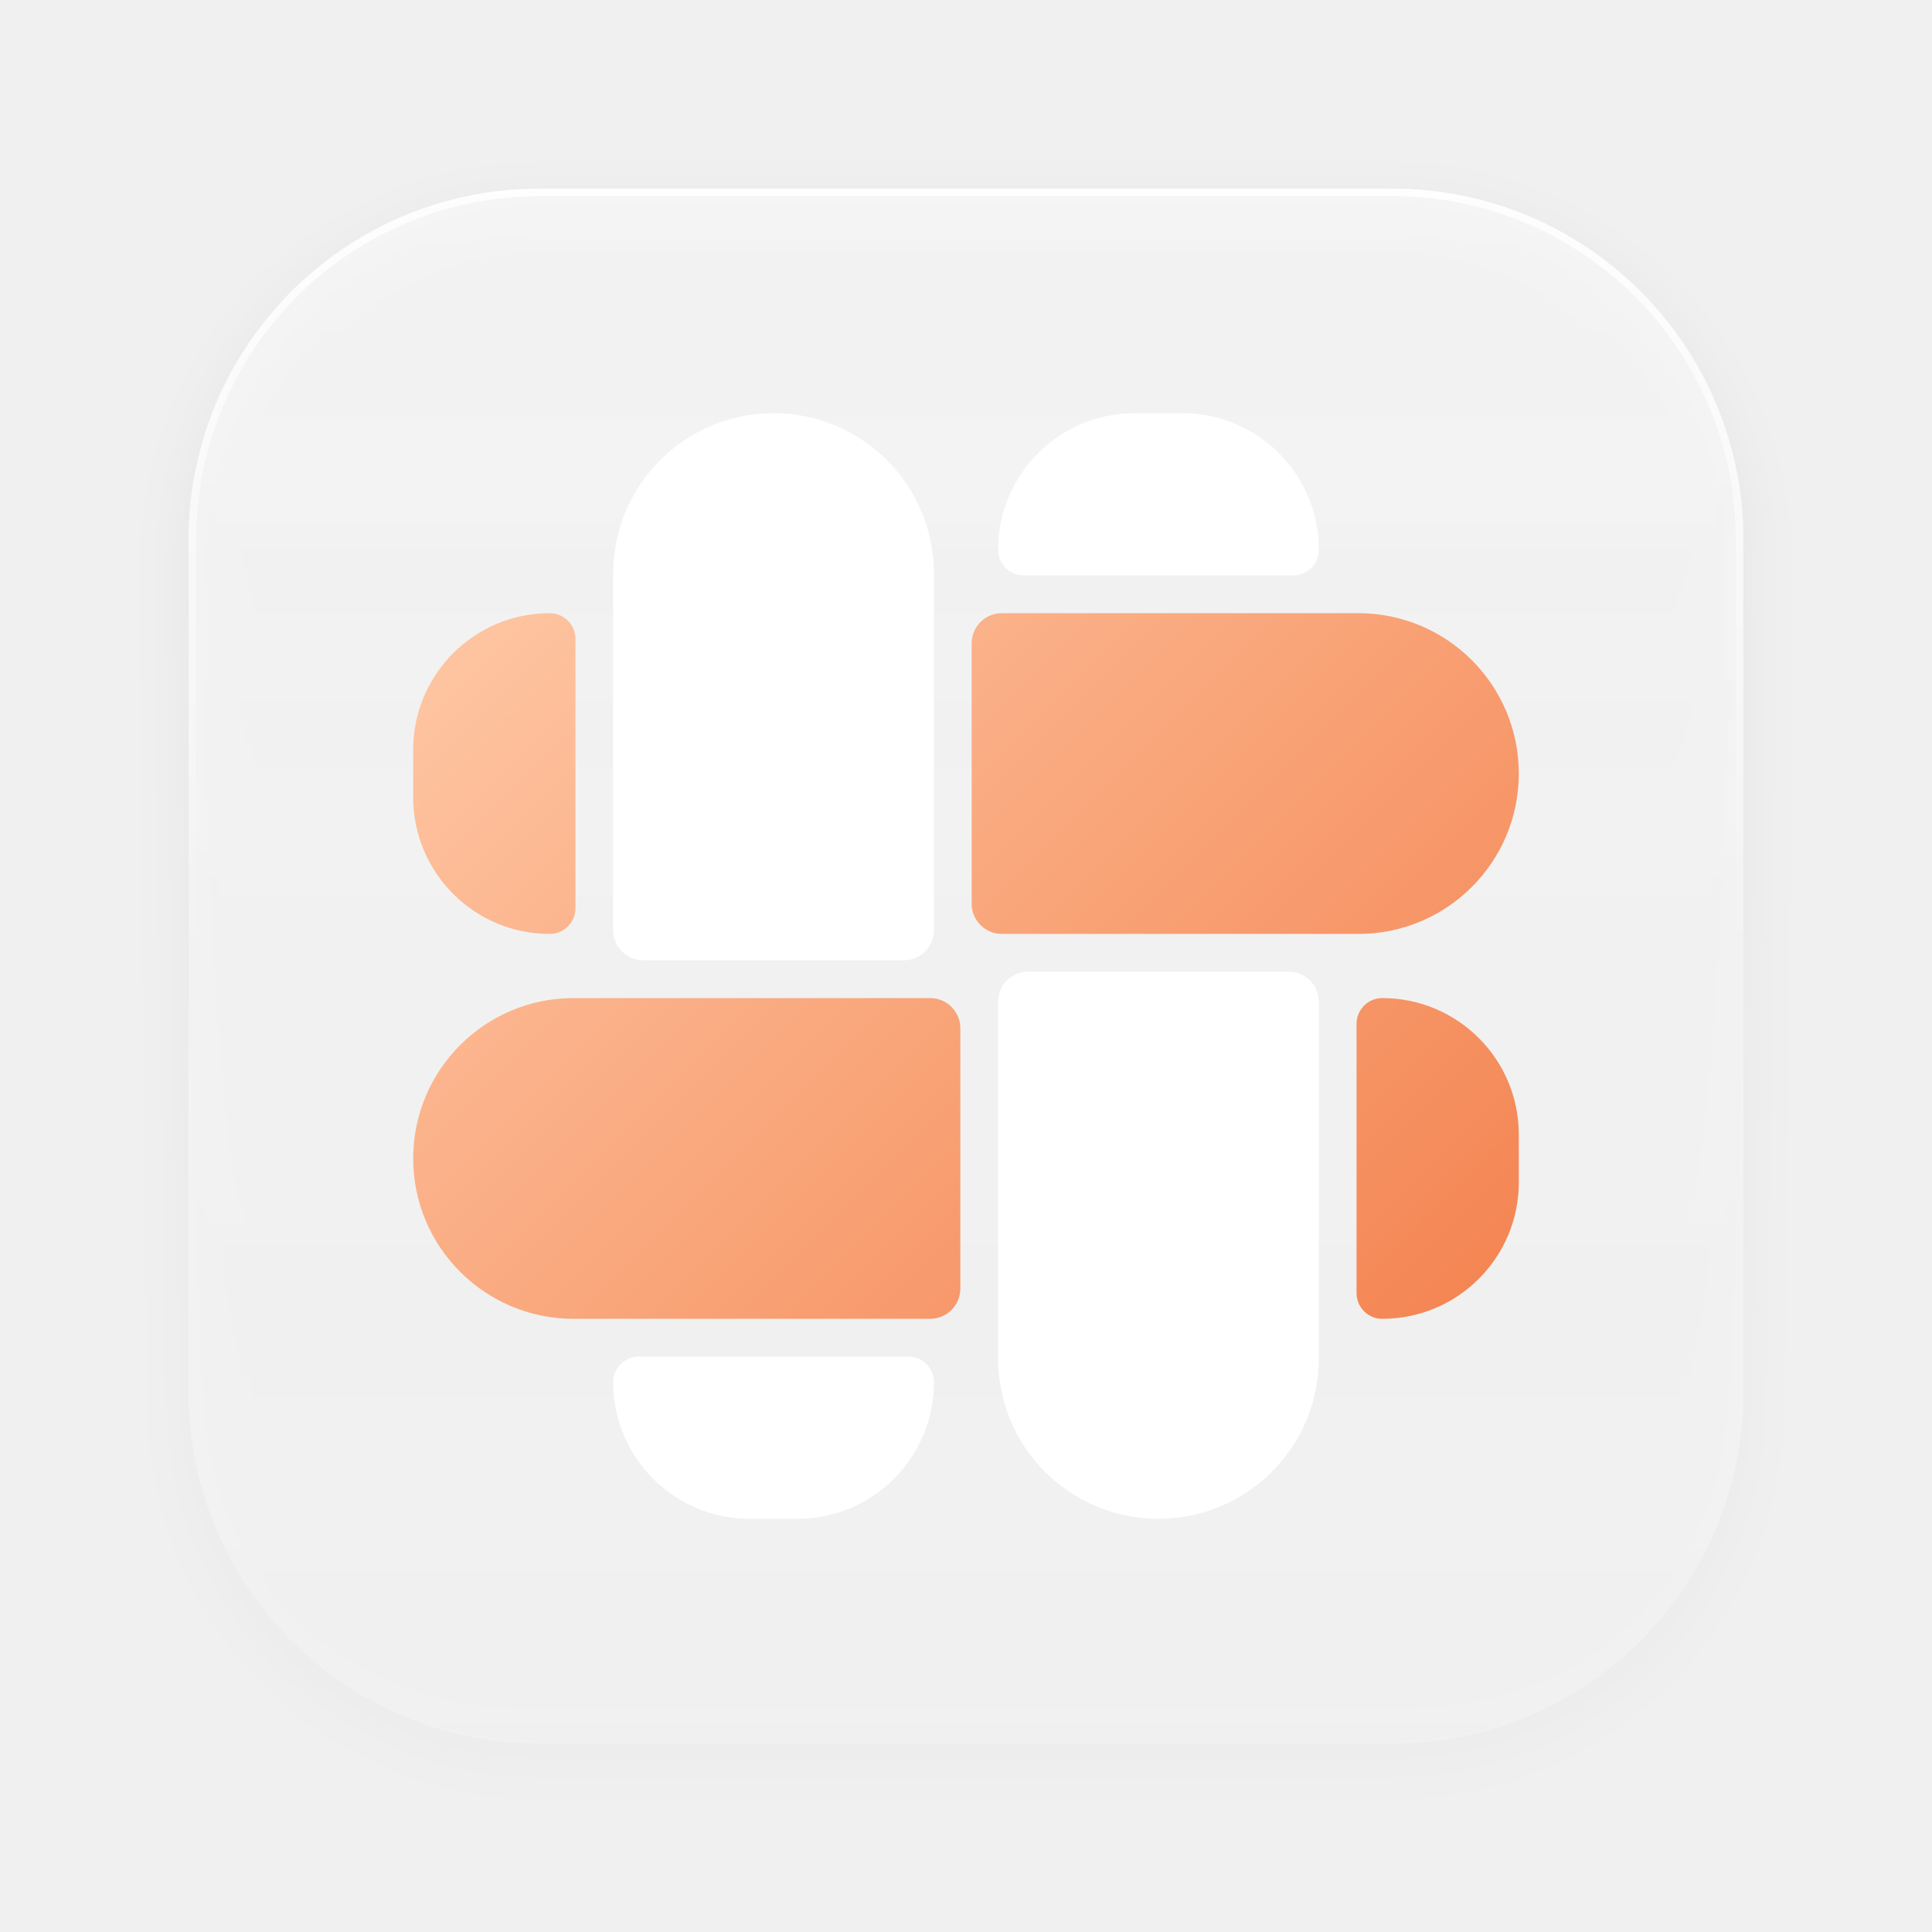
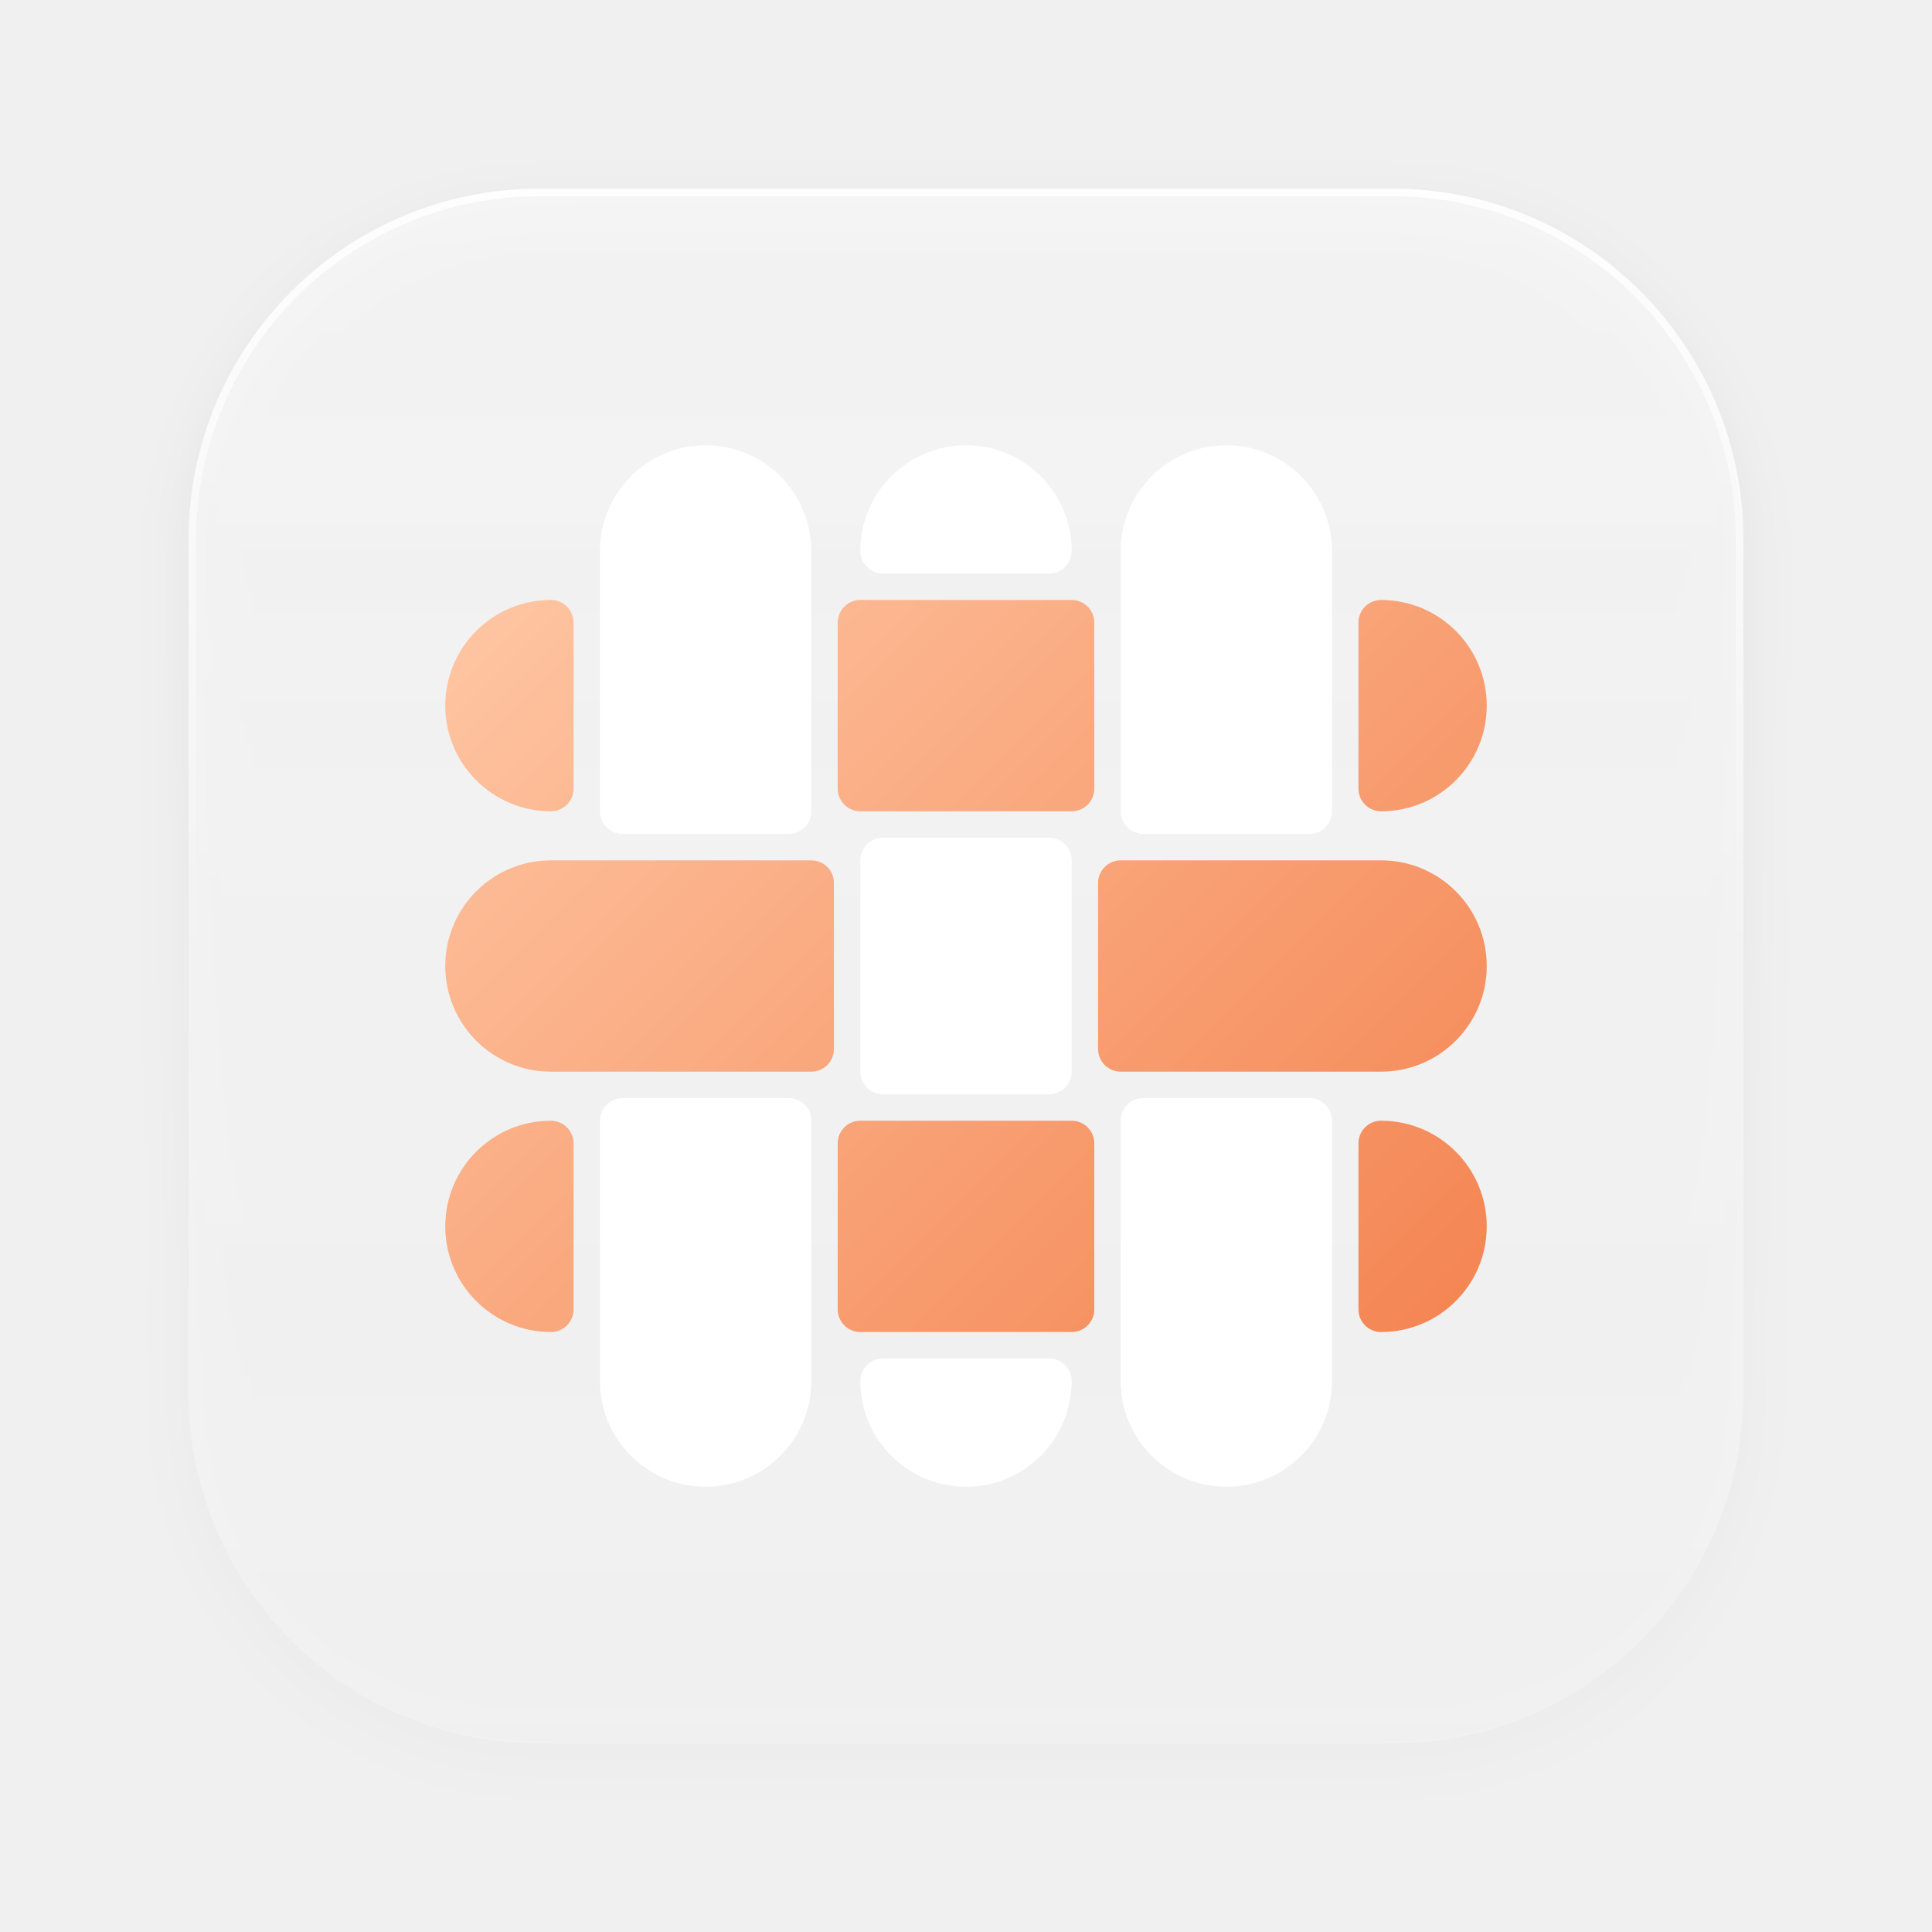
<svg xmlns="http://www.w3.org/2000/svg" width="1024" height="1024" viewBox="0 0 1024 1024">
  <defs>
    <linearGradient id="s0clearb" x1="0" y1="100" x2="0" y2="924" gradientUnits="userSpaceOnUse">
      <stop offset="0" stop-color="#ffffff" stop-opacity="0.4" />
      <stop offset="1" stop-color="#ffffff" stop-opacity="0.12" />
    </linearGradient>
    <linearGradient id="s0cleart" x1="250" y1="250" x2="774" y2="774" gradientUnits="userSpaceOnUse">
      <stop offset="0" stop-color="#ffcaa8" />
      <stop offset="1" stop-color="#f3804c" />
    </linearGradient>
    <linearGradient id="s0clearr" x1="0" y1="0" x2="0" y2="1">
      <stop offset="0" stop-color="#fff" stop-opacity="0.85" />
      <stop offset="0.5" stop-color="#fff" stop-opacity="0" />
    </linearGradient>
    <filter id="s0clearsh" x="-20%" y="-20%" width="140%" height="140%">
      <feDropShadow dx="0" dy="12" stdDeviation="16" flood-color="#000" flood-opacity="0.14" />
    </filter>
  </defs>
  <rect x="100" y="100" width="824" height="824" rx="186" fill="url(#s0clearb)" filter="url(#s0clearsh)" />
  <rect x="102" y="102" width="820" height="820" rx="184" fill="none" stroke="url(#s0clearr)" stroke-width="4" />
-   <path d="M410.0 219.0H410.0A85.0 85.0 0 0 1 495.0 304.0V493.0A16 16 0 0 1 479.0 509.0H341.0A16 16 0 0 1 325.0 493.0V304.0A85.0 85.0 0 0 1 410.0 219.0ZM338.624 719.0H481.376A13.624 13.624 0 0 1 495.0 732.624V732.624A72.376 72.376 0 0 1 422.624 805.0H397.376A72.376 72.376 0 0 1 325.0 732.624V732.624A13.624 13.624 0 0 1 338.624 719.0ZM601.376 219.0H626.624A72.376 72.376 0 0 1 699.0 291.376V291.376A13.624 13.624 0 0 1 685.376 305.0H542.624A13.624 13.624 0 0 1 529.0 291.376V291.376A72.376 72.376 0 0 1 601.376 219.0ZM545.0 515.0H683.0A16 16 0 0 1 699.0 531.0V720.0A85.0 85.0 0 0 1 614.0 805.0H614.0A85.0 85.0 0 0 1 529.0 720.0V531.0A16 16 0 0 1 545.0 515.0Z" fill="#ffffff" />
-   <path d="M291.376 325.0H291.376A13.624 13.624 0 0 1 305.0 338.624V481.376A13.624 13.624 0 0 1 291.376 495.0H291.376A72.376 72.376 0 0 1 219.0 422.624V397.376A72.376 72.376 0 0 1 291.376 325.0ZM531.0 325.0H720.0A85.0 85.0 0 0 1 805.0 410.0V410.0A85.0 85.0 0 0 1 720.0 495.0H531.0A16 16 0 0 1 515.0 479.0V341.0A16 16 0 0 1 531.0 325.0ZM304.0 529.0H493.0A16 16 0 0 1 509.0 545.0V683.0A16 16 0 0 1 493.0 699.0H304.0A85.0 85.0 0 0 1 219.0 614.0V614.0A85.0 85.0 0 0 1 304.0 529.0ZM732.624 529.0H732.624A72.376 72.376 0 0 1 805.0 601.376V626.624A72.376 72.376 0 0 1 732.624 699.0H732.624A13.624 13.624 0 0 1 719.0 685.376V542.624A13.624 13.624 0 0 1 732.624 529.0Z" fill="url(#s0cleart)" />
+   <path d="M374.0 236.0H374.0A56.0 56.0 0 0 1 430.0 292.0V430.0A12 12 0 0 1 418.0 442.0H330.0A12 12 0 0 1 318.0 430.0V292.0A56.0 56.0 0 0 1 374.0 236.0ZM330.0 582.0H418.0A12 12 0 0 1 430.0 594.0V732.0A56.0 56.0 0 0 1 374.0 788.0H374.0A56.0 56.0 0 0 1 318.0 732.0V594.0A12 12 0 0 1 330.0 582.0ZM512.0 236.0H512.0A56.0 56.0 0 0 1 568.0 292.0V292.0A12 12 0 0 1 556.0 304.0H468.0A12 12 0 0 1 456.0 292.0V292.0A56.0 56.0 0 0 1 512.0 236.0ZM468.0 444.0H556.0A12 12 0 0 1 568.0 456.0V568.0A12 12 0 0 1 556.0 580.0H468.0A12 12 0 0 1 456.0 568.0V456.0A12 12 0 0 1 468.0 444.0ZM468.0 720.0H556.0A12 12 0 0 1 568.0 732.0V732.0A56.0 56.0 0 0 1 512.0 788.0H512.0A56.0 56.0 0 0 1 456.0 732.0V732.0A12 12 0 0 1 468.0 720.0ZM650.0 236.0H650.0A56.0 56.0 0 0 1 706.0 292.0V430.0A12 12 0 0 1 694.0 442.0H606.0A12 12 0 0 1 594.0 430.0V292.0A56.0 56.0 0 0 1 650.0 236.0ZM606.0 582.0H694.0A12 12 0 0 1 706.0 594.0V732.0A56.0 56.0 0 0 1 650.0 788.0H650.0A56.0 56.0 0 0 1 594.0 732.0V594.0A12 12 0 0 1 606.0 582.0Z" fill="#ffffff" />
+   <path d="M292.0 318.0H292.0A12 12 0 0 1 304.0 330.0V418.0A12 12 0 0 1 292.0 430.0H292.0A56.0 56.0 0 0 1 236.0 374.0V374.0A56.0 56.0 0 0 1 292.0 318.0ZM456.0 318.0H568.0A12 12 0 0 1 580.0 330.0V418.0A12 12 0 0 1 568.0 430.0H456.0A12 12 0 0 1 444.0 418.0V330.0A12 12 0 0 1 456.0 318.0ZM732.0 318.0H732.0A56.0 56.0 0 0 1 788.0 374.0V374.0A56.0 56.0 0 0 1 732.0 430.0H732.0A12 12 0 0 1 720.0 418.0V330.0A12 12 0 0 1 732.0 318.0ZM292.0 456.0H430.0A12 12 0 0 1 442.0 468.0V556.0A12 12 0 0 1 430.0 568.0H292.0A56.0 56.0 0 0 1 236.0 512.0V512.0A56.0 56.0 0 0 1 292.0 456.0ZM594.0 456.0H732.0A56.0 56.0 0 0 1 788.0 512.0V512.0A56.0 56.0 0 0 1 732.0 568.0H594.0A12 12 0 0 1 582.0 556.0V468.0A12 12 0 0 1 594.0 456.0ZM292.0 594.0H292.0A12 12 0 0 1 304.0 606.0V694.0A12 12 0 0 1 292.0 706.0H292.0A56.0 56.0 0 0 1 236.0 650.0V650.0A56.0 56.0 0 0 1 292.0 594.0ZM456.0 594.0H568.0A12 12 0 0 1 580.0 606.0V694.0A12 12 0 0 1 568.0 706.0H456.0A12 12 0 0 1 444.0 694.0V606.0A12 12 0 0 1 456.0 594.0ZM732.0 594.0H732.0A56.0 56.0 0 0 1 788.0 650.0V650.0A56.0 56.0 0 0 1 732.0 706.0H732.0A12 12 0 0 1 720.0 694.0V606.0A12 12 0 0 1 732.0 594.0Z" fill="url(#s0cleart)" />
</svg>
